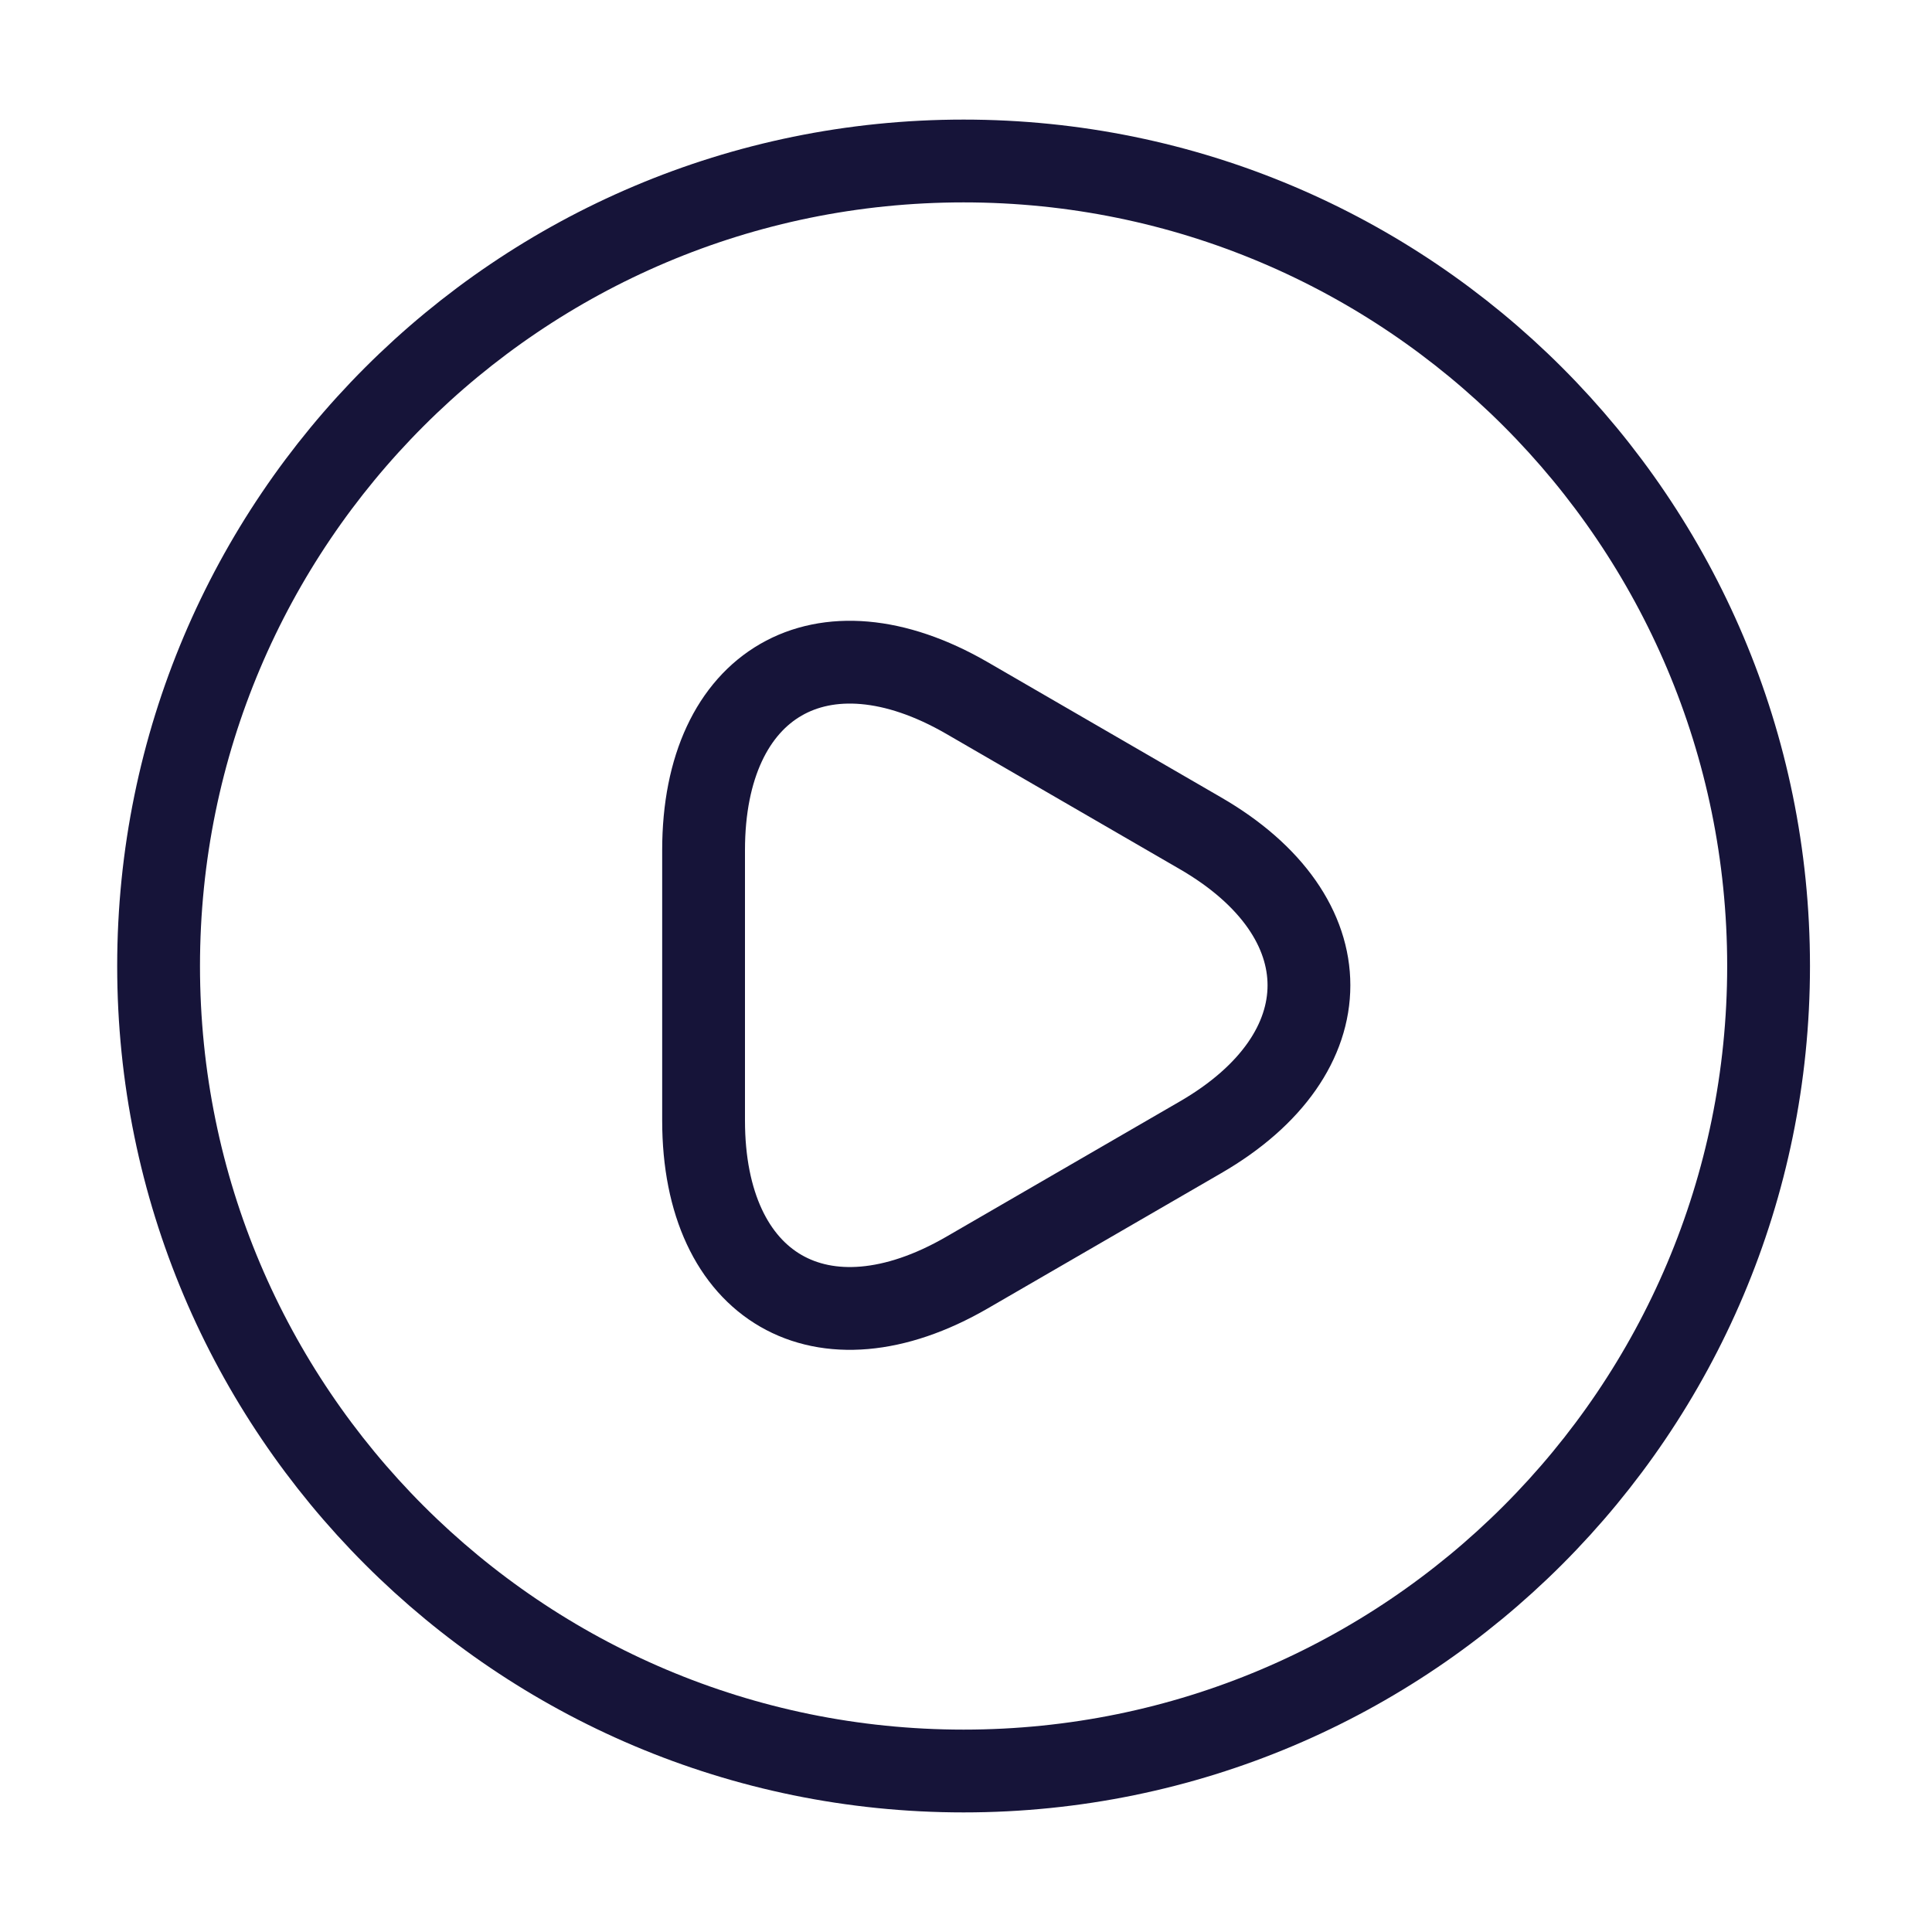
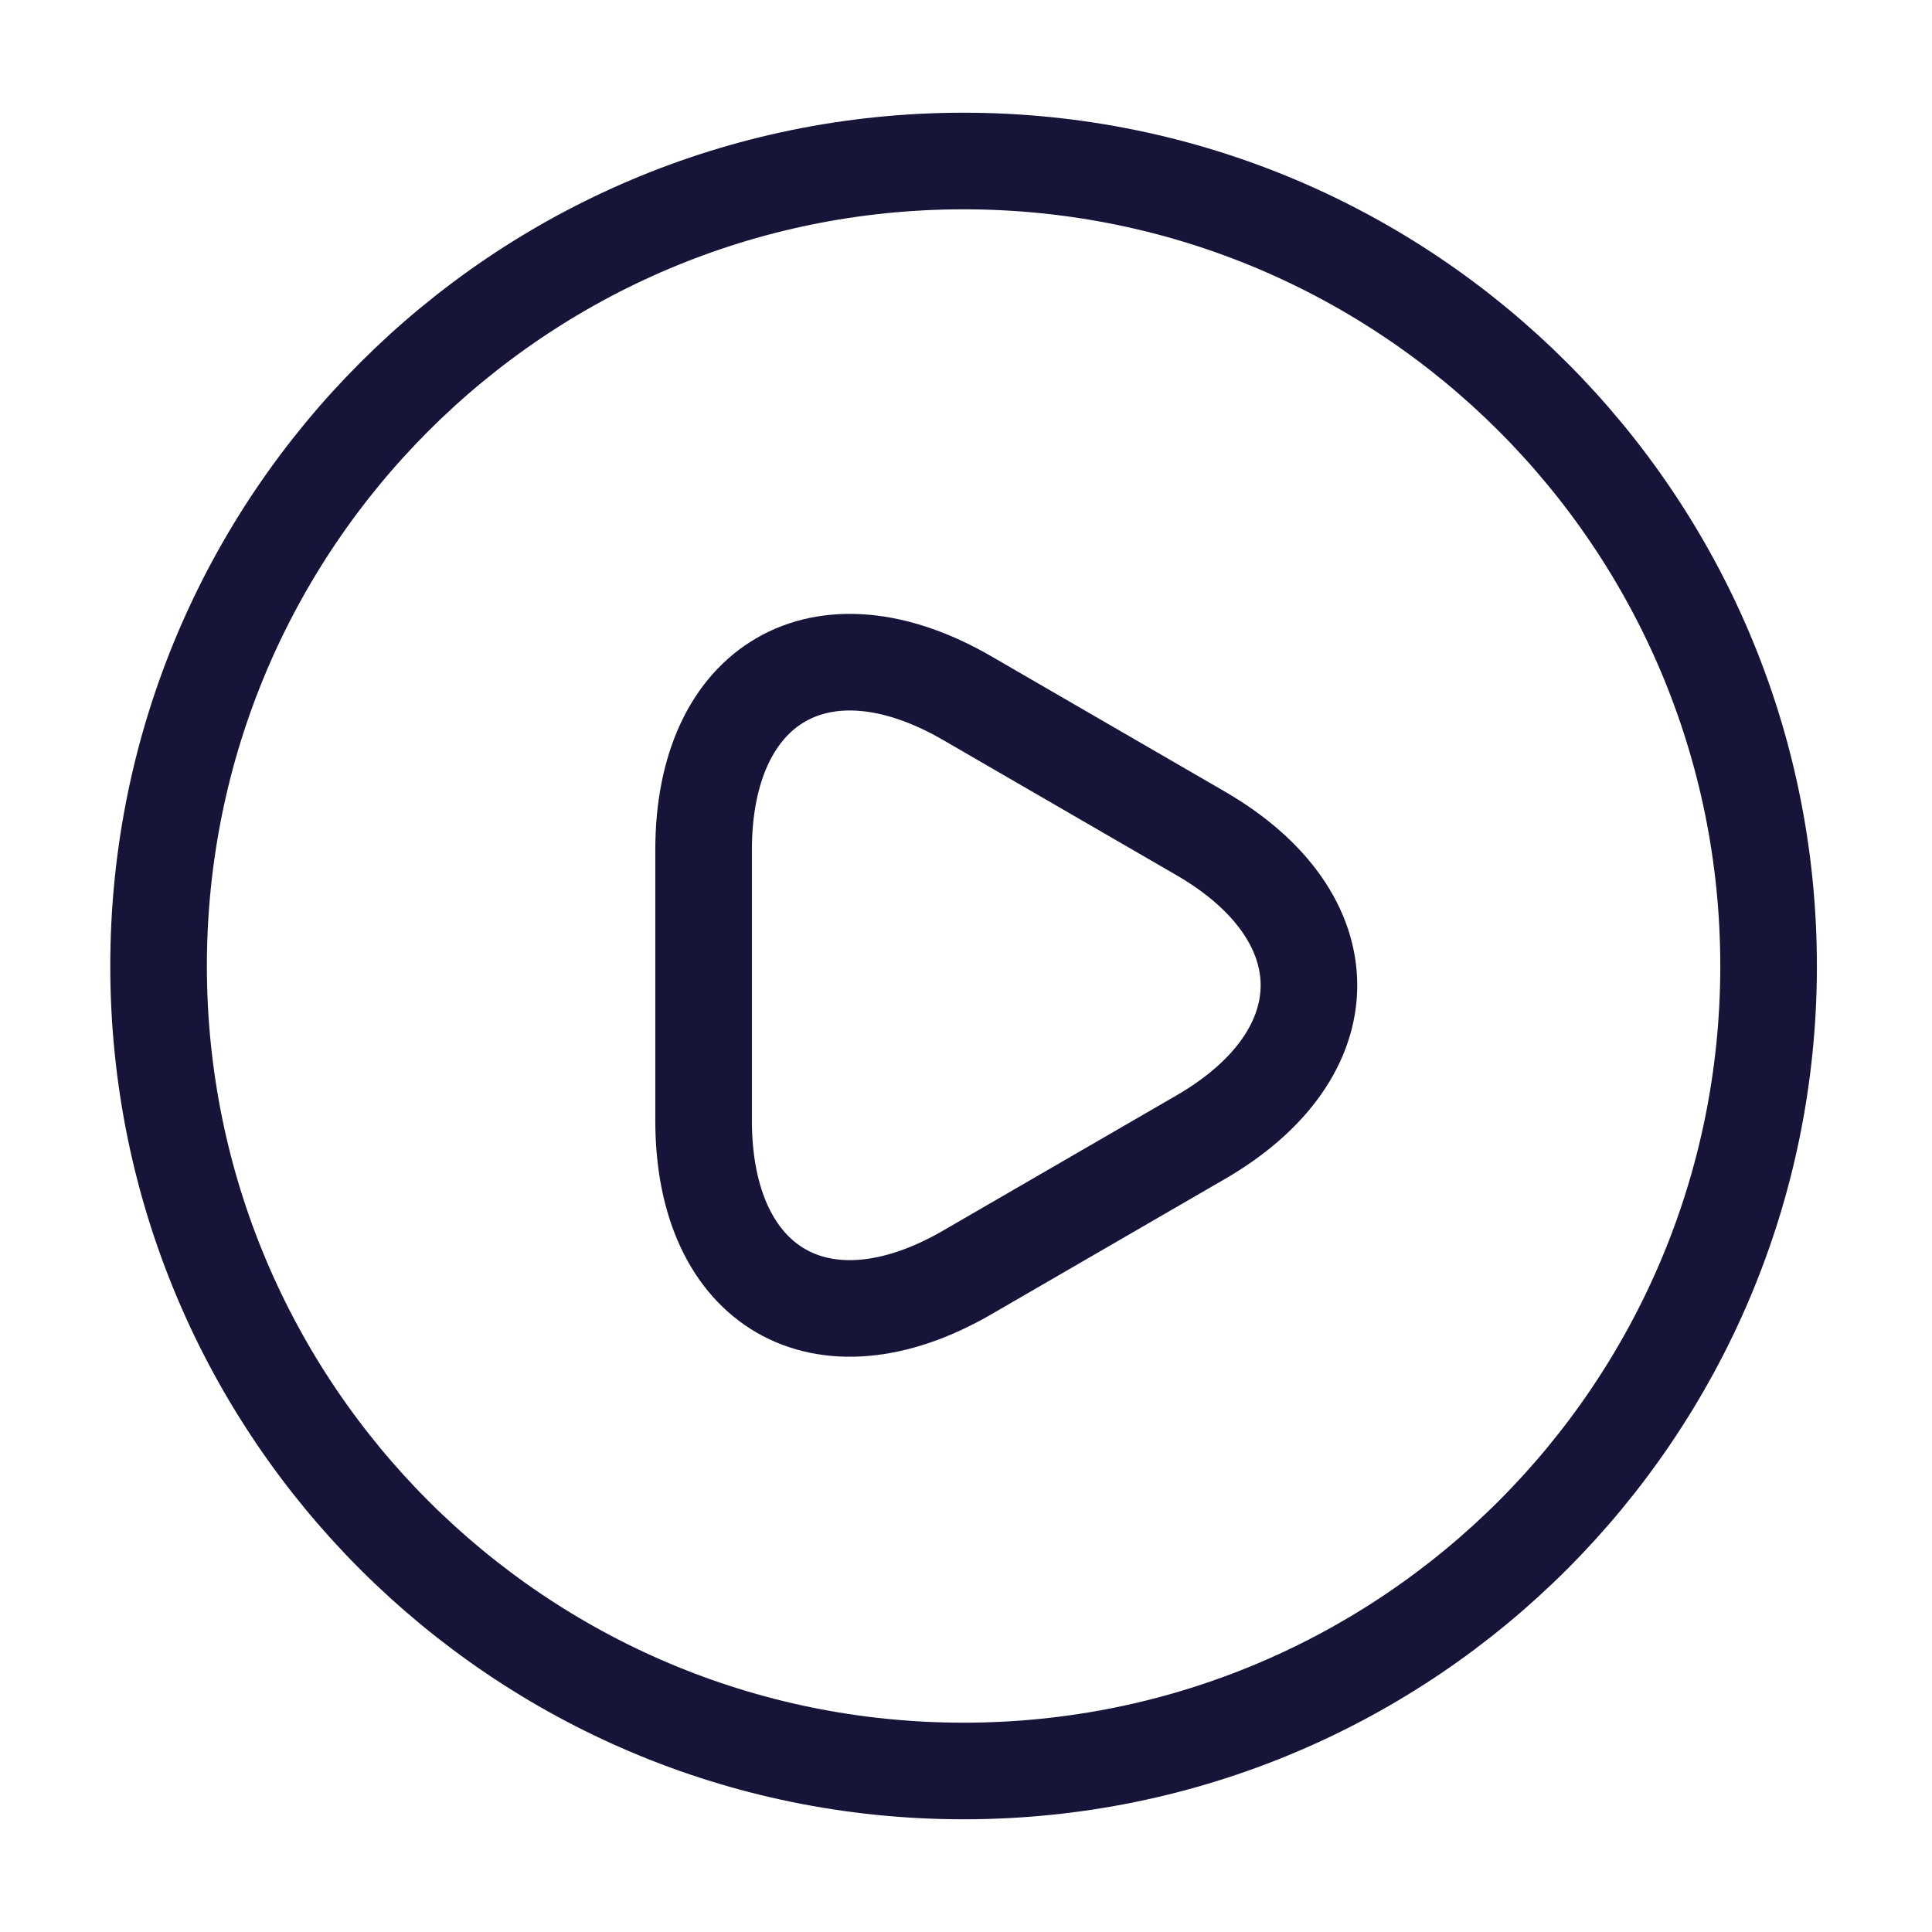
- <svg xmlns="http://www.w3.org/2000/svg" width="70" height="70" viewBox="0 0 70 70" fill="none">
-   <path d="M34.913 64.167C51.021 64.167 64.079 51.108 64.079 35C64.079 18.892 51.021 5.833 34.913 5.833C18.805 5.833 5.746 18.892 5.746 35C5.746 51.108 18.805 64.167 34.913 64.167Z" stroke="#161439" stroke-width="3" stroke-linecap="round" stroke-linejoin="round" />
-   <path d="M25.492 35.671V30.8C25.492 24.733 29.78 22.254 35.03 25.287L39.259 27.737L43.488 30.187C48.738 33.221 48.738 38.179 43.488 41.212L39.259 43.662L35.03 46.112C29.78 49.146 25.492 46.666 25.492 40.6V35.671Z" stroke="#161439" stroke-width="3" stroke-miterlimit="10" stroke-linecap="round" stroke-linejoin="round" />
+ <svg xmlns="http://www.w3.org/2000/svg" width="50" height="50" viewBox="0 0 50 50" fill="none">
+   <path d="M24.937 45.833C36.443 45.833 45.771 36.506 45.771 25C45.771 13.494 36.443 4.167 24.937 4.167C13.431 4.167 4.104 13.494 4.104 25C4.104 36.506 13.431 45.833 24.937 45.833Z" stroke="#161439" stroke-width="2.5" stroke-linecap="round" stroke-linejoin="round" />
+   <path d="M18.209 25.479V22C18.209 17.666 21.271 15.896 25.021 18.062L28.042 19.812L31.063 21.562C34.813 23.729 34.813 27.271 31.063 29.437L28.042 31.187L25.021 32.937C21.271 35.104 18.209 33.333 18.209 29V25.479Z" stroke="#161439" stroke-width="2.5" stroke-miterlimit="10" stroke-linecap="round" stroke-linejoin="round" />
</svg>
